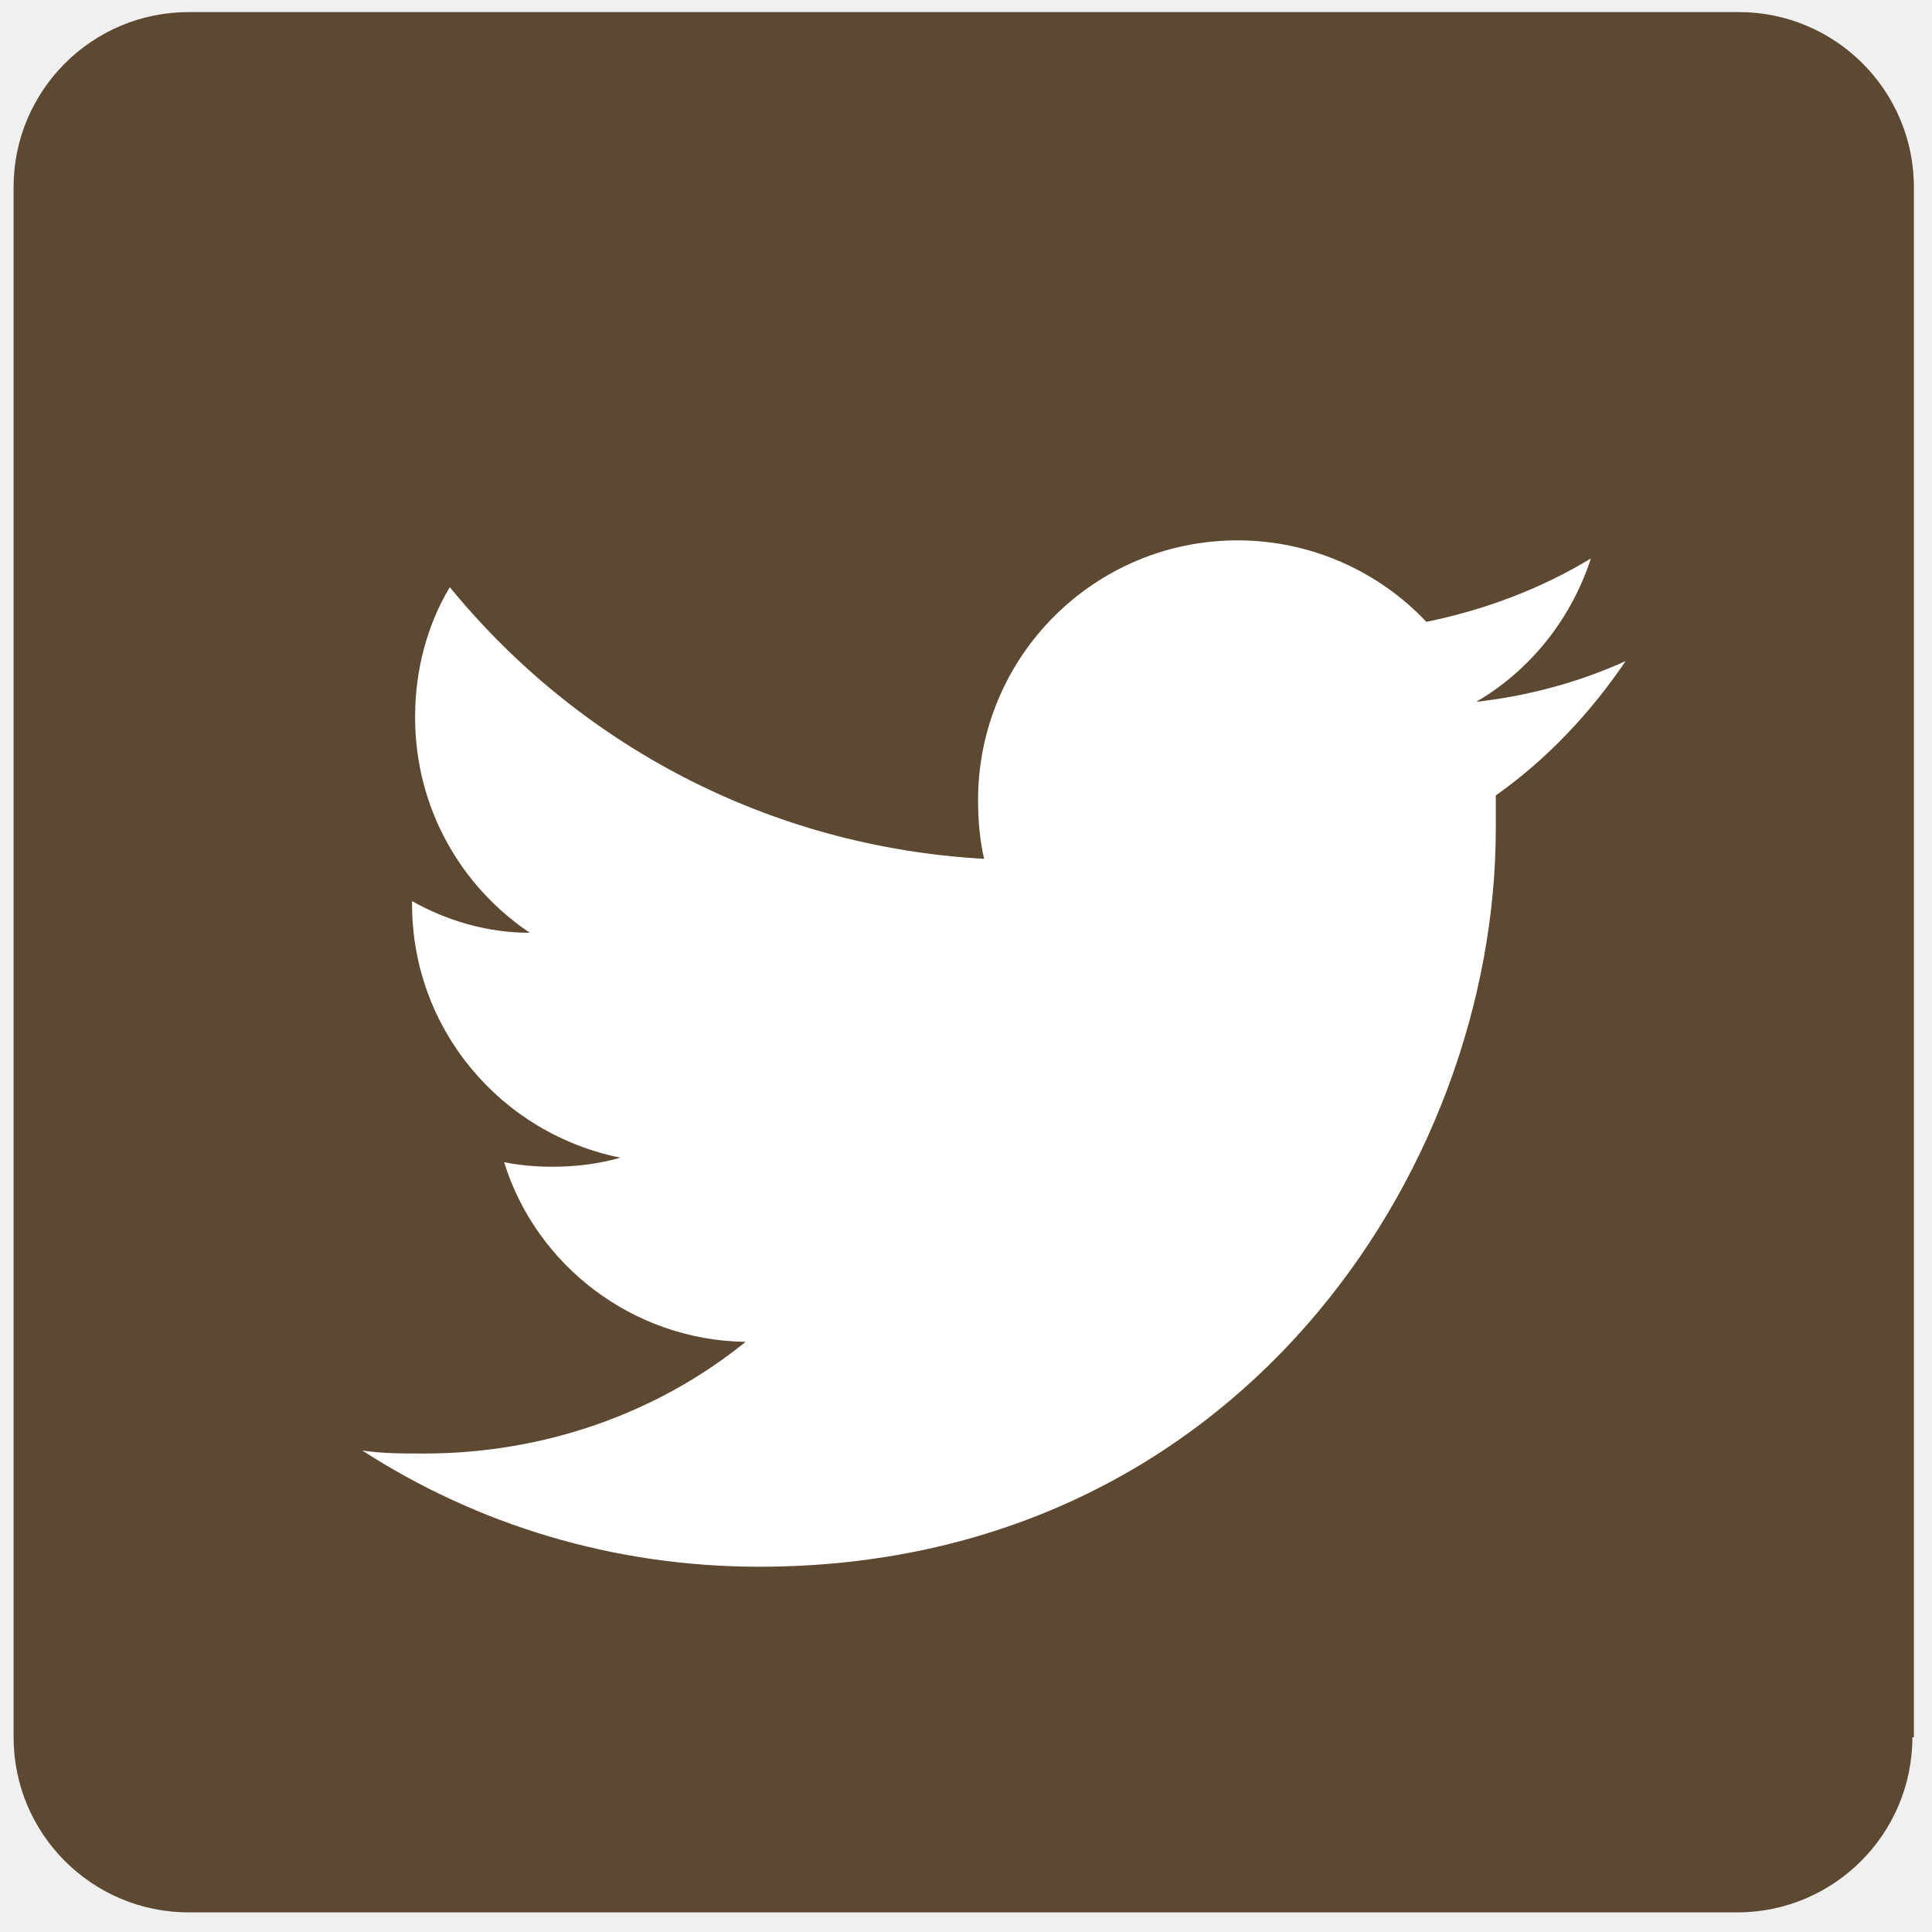
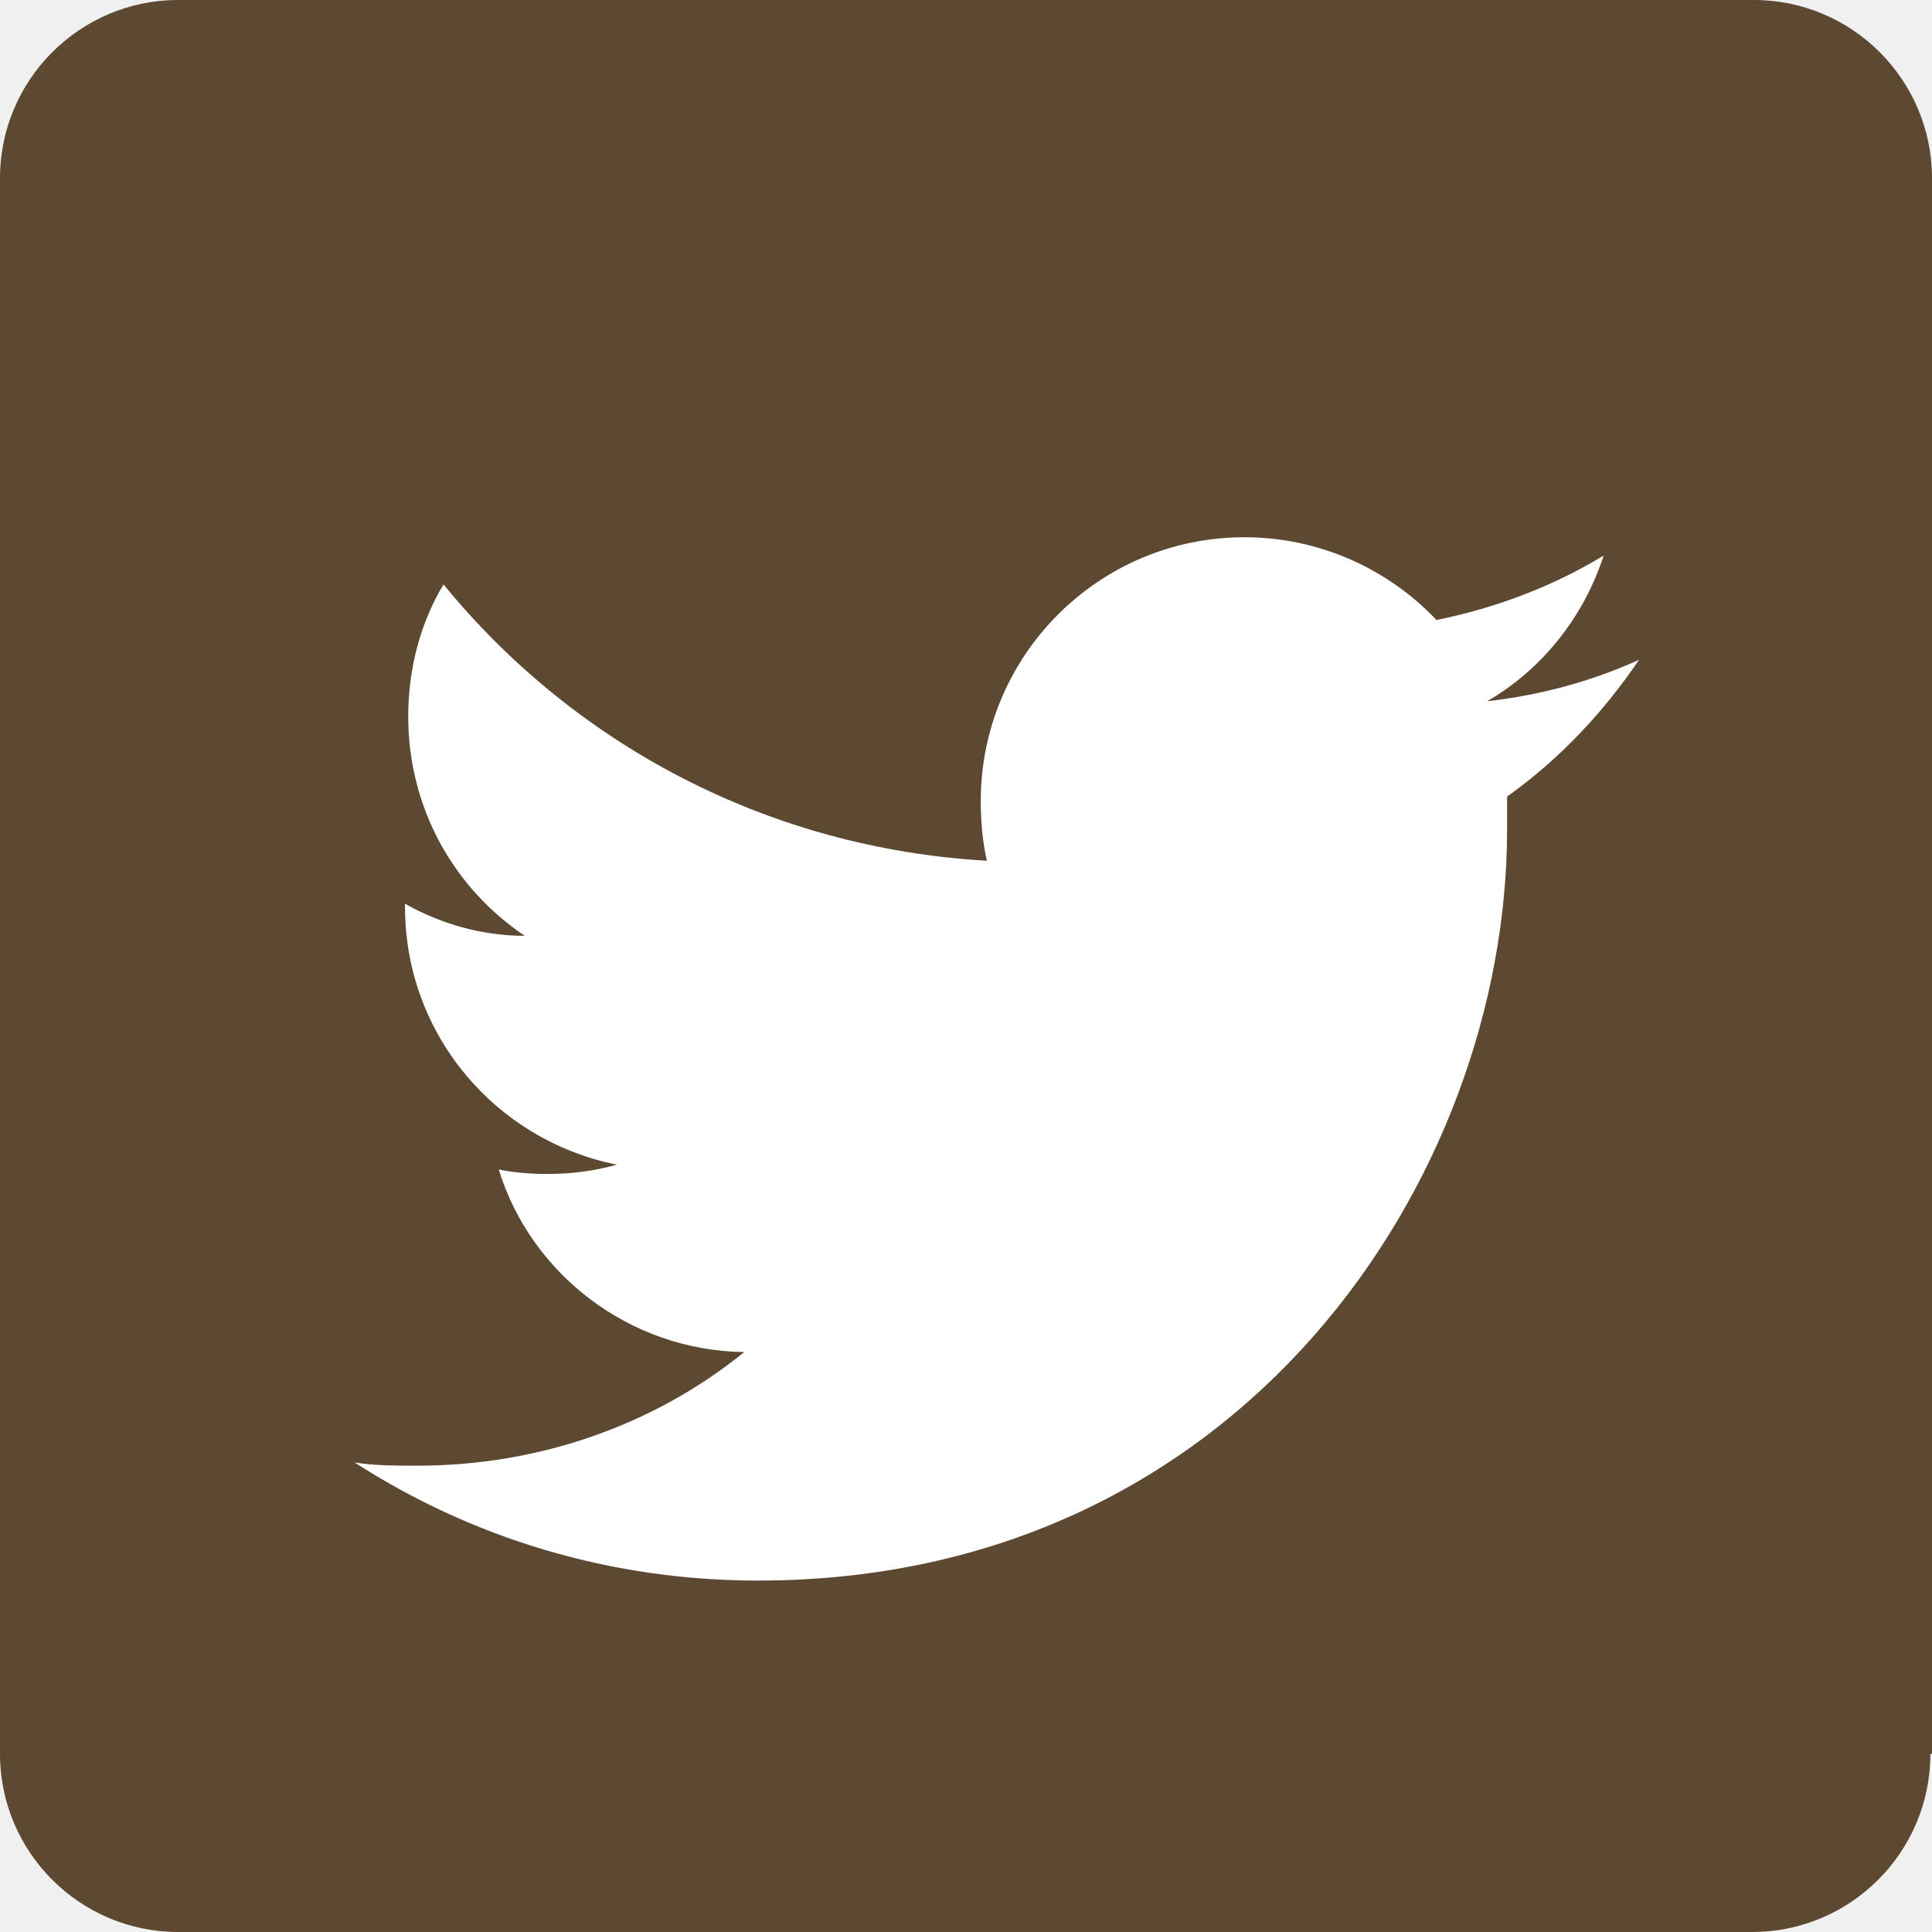
- <svg xmlns="http://www.w3.org/2000/svg" version="1.1" x="0px" y="0px" viewBox="0 0 128 128" enable-background="new 0 0 128 128" xml:space="preserve">
+ <svg xmlns="http://www.w3.org/2000/svg" version="1.1" id="Layer_1" x="0px" y="0px" viewBox="4.3 93.8 602 602" enable-background="new 4.3 93.8 602 602" xml:space="preserve">
  <g>
-     <path fill="#5D4832" d="M126.7 115.1c0 6.4-5.2 11.6-11.6 11.6H12.5c-6.4 0-11.6-5.2-11.6-11.6V12.4C0.9 6 6.1 0.8 12.5 0.8h102.7 c6.4 0 11.6 5.2 11.6 11.6V115.1z" />
+     <path fill="#5D4832" d="M605.8,640.3c0,30.6-24.9,55.5-55.5,55.5H59.8c-30.6,0-55.5-24.9-55.5-55.5v-491   c0-30.6,24.9-55.5,55.5-55.5h491c30.6,0,55.5,24.9,55.5,55.5v491H605.8z" />
  </g>
-   <path fill="#FFFFFF" d="M50.3 103.8c-9.7 0-18.7-2.8-26.3-7.7c1.3 0.2 2.7 0.2 4.1 0.2c8 0 15.5-2.7 21.3-7.4 c-7.5-0.1-13.9-5.1-16-11.9c1 0.2 2.1 0.3 3.2 0.3c1.6 0 3.1-0.2 4.5-0.6c-7.9-1.6-13.8-8.5-13.8-16.8c0-0.1 0-0.1 0-0.2 c2.3 1.3 5 2.1 7.8 2.1c-4.6-3.1-7.6-8.3-7.6-14.3c0-3.1 0.8-6.1 2.3-8.6c8.5 10.4 21.1 17.2 35.4 18c-0.3-1.3-0.4-2.6-0.4-3.9 c0-9.5 7.7-17.2 17.2-17.2c4.9 0 9.4 2.1 12.5 5.4c3.9-0.8 7.6-2.2 10.9-4.2c-1.3 4-4 7.4-7.6 9.5c3.5-0.4 6.8-1.3 9.9-2.7 c-2.3 3.4-5.2 6.5-8.6 8.9c0 0.7 0 1.5 0 2.2C99.1 77.6 81.8 103.8 50.3 103.8" />
+   <path fill="#FFFFFF" d="M240.5,586.3c-46.4,0-89.4-13.4-125.7-36.8c6.2,1,12.9,1,19.6,1c38.2,0,74.1-12.9,101.8-35.4  c-35.9-0.5-66.5-24.4-76.5-56.9c4.8,1,10,1.4,15.3,1.4c7.6,0,14.8-1,21.5-2.9c-37.8-7.6-66-40.6-66-80.3c0-0.5,0-0.5,0-1  c11,6.2,23.9,10,37.3,10c-22-14.8-36.3-39.7-36.3-68.4c0-14.8,3.8-29.2,11-41.1c40.6,49.7,100.9,82.2,169.3,86.1  c-1.4-6.2-1.9-12.4-1.9-18.6c0-45.4,36.8-82.2,82.2-82.2c23.4,0,44.9,10,59.8,25.8c18.6-3.8,36.3-10.5,52.1-20.1  c-6.2,19.1-19.1,35.4-36.3,45.4c16.7-1.9,32.5-6.2,47.3-12.9c-11,16.3-24.9,31.1-41.1,42.6c0,3.3,0,7.2,0,10.5  C473.8,461,391.1,586.3,240.5,586.3" />
</svg>
